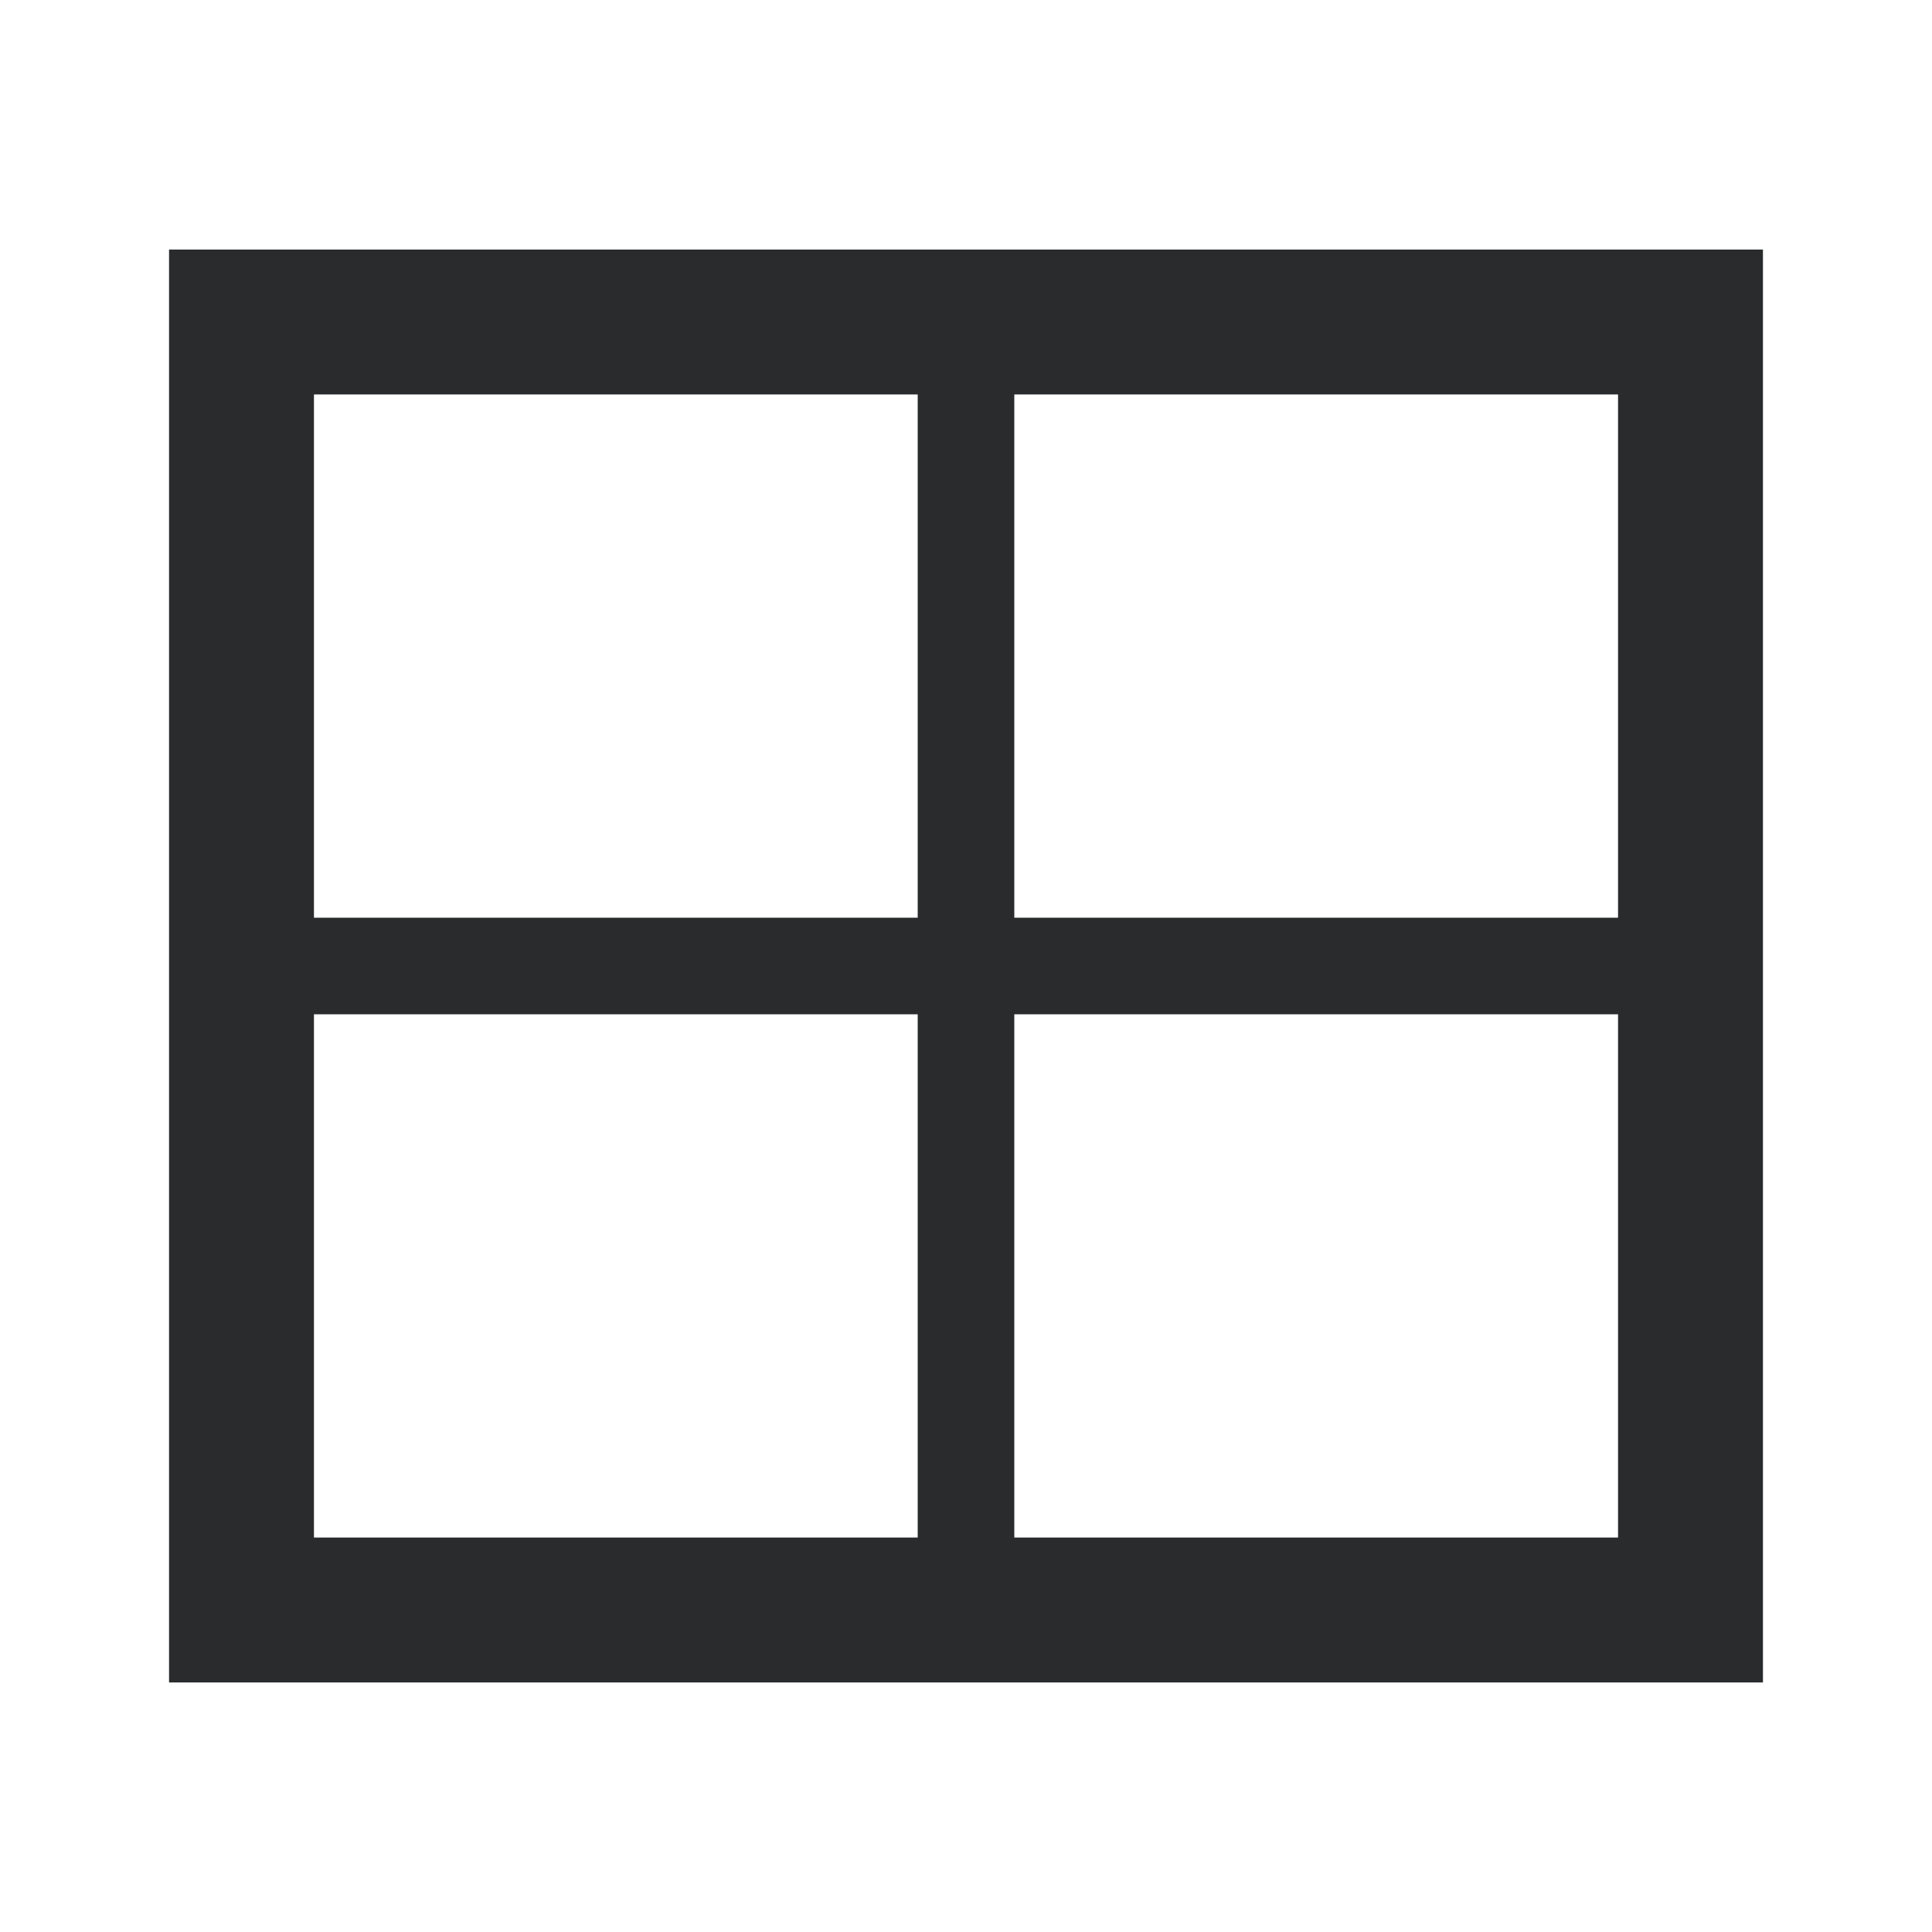
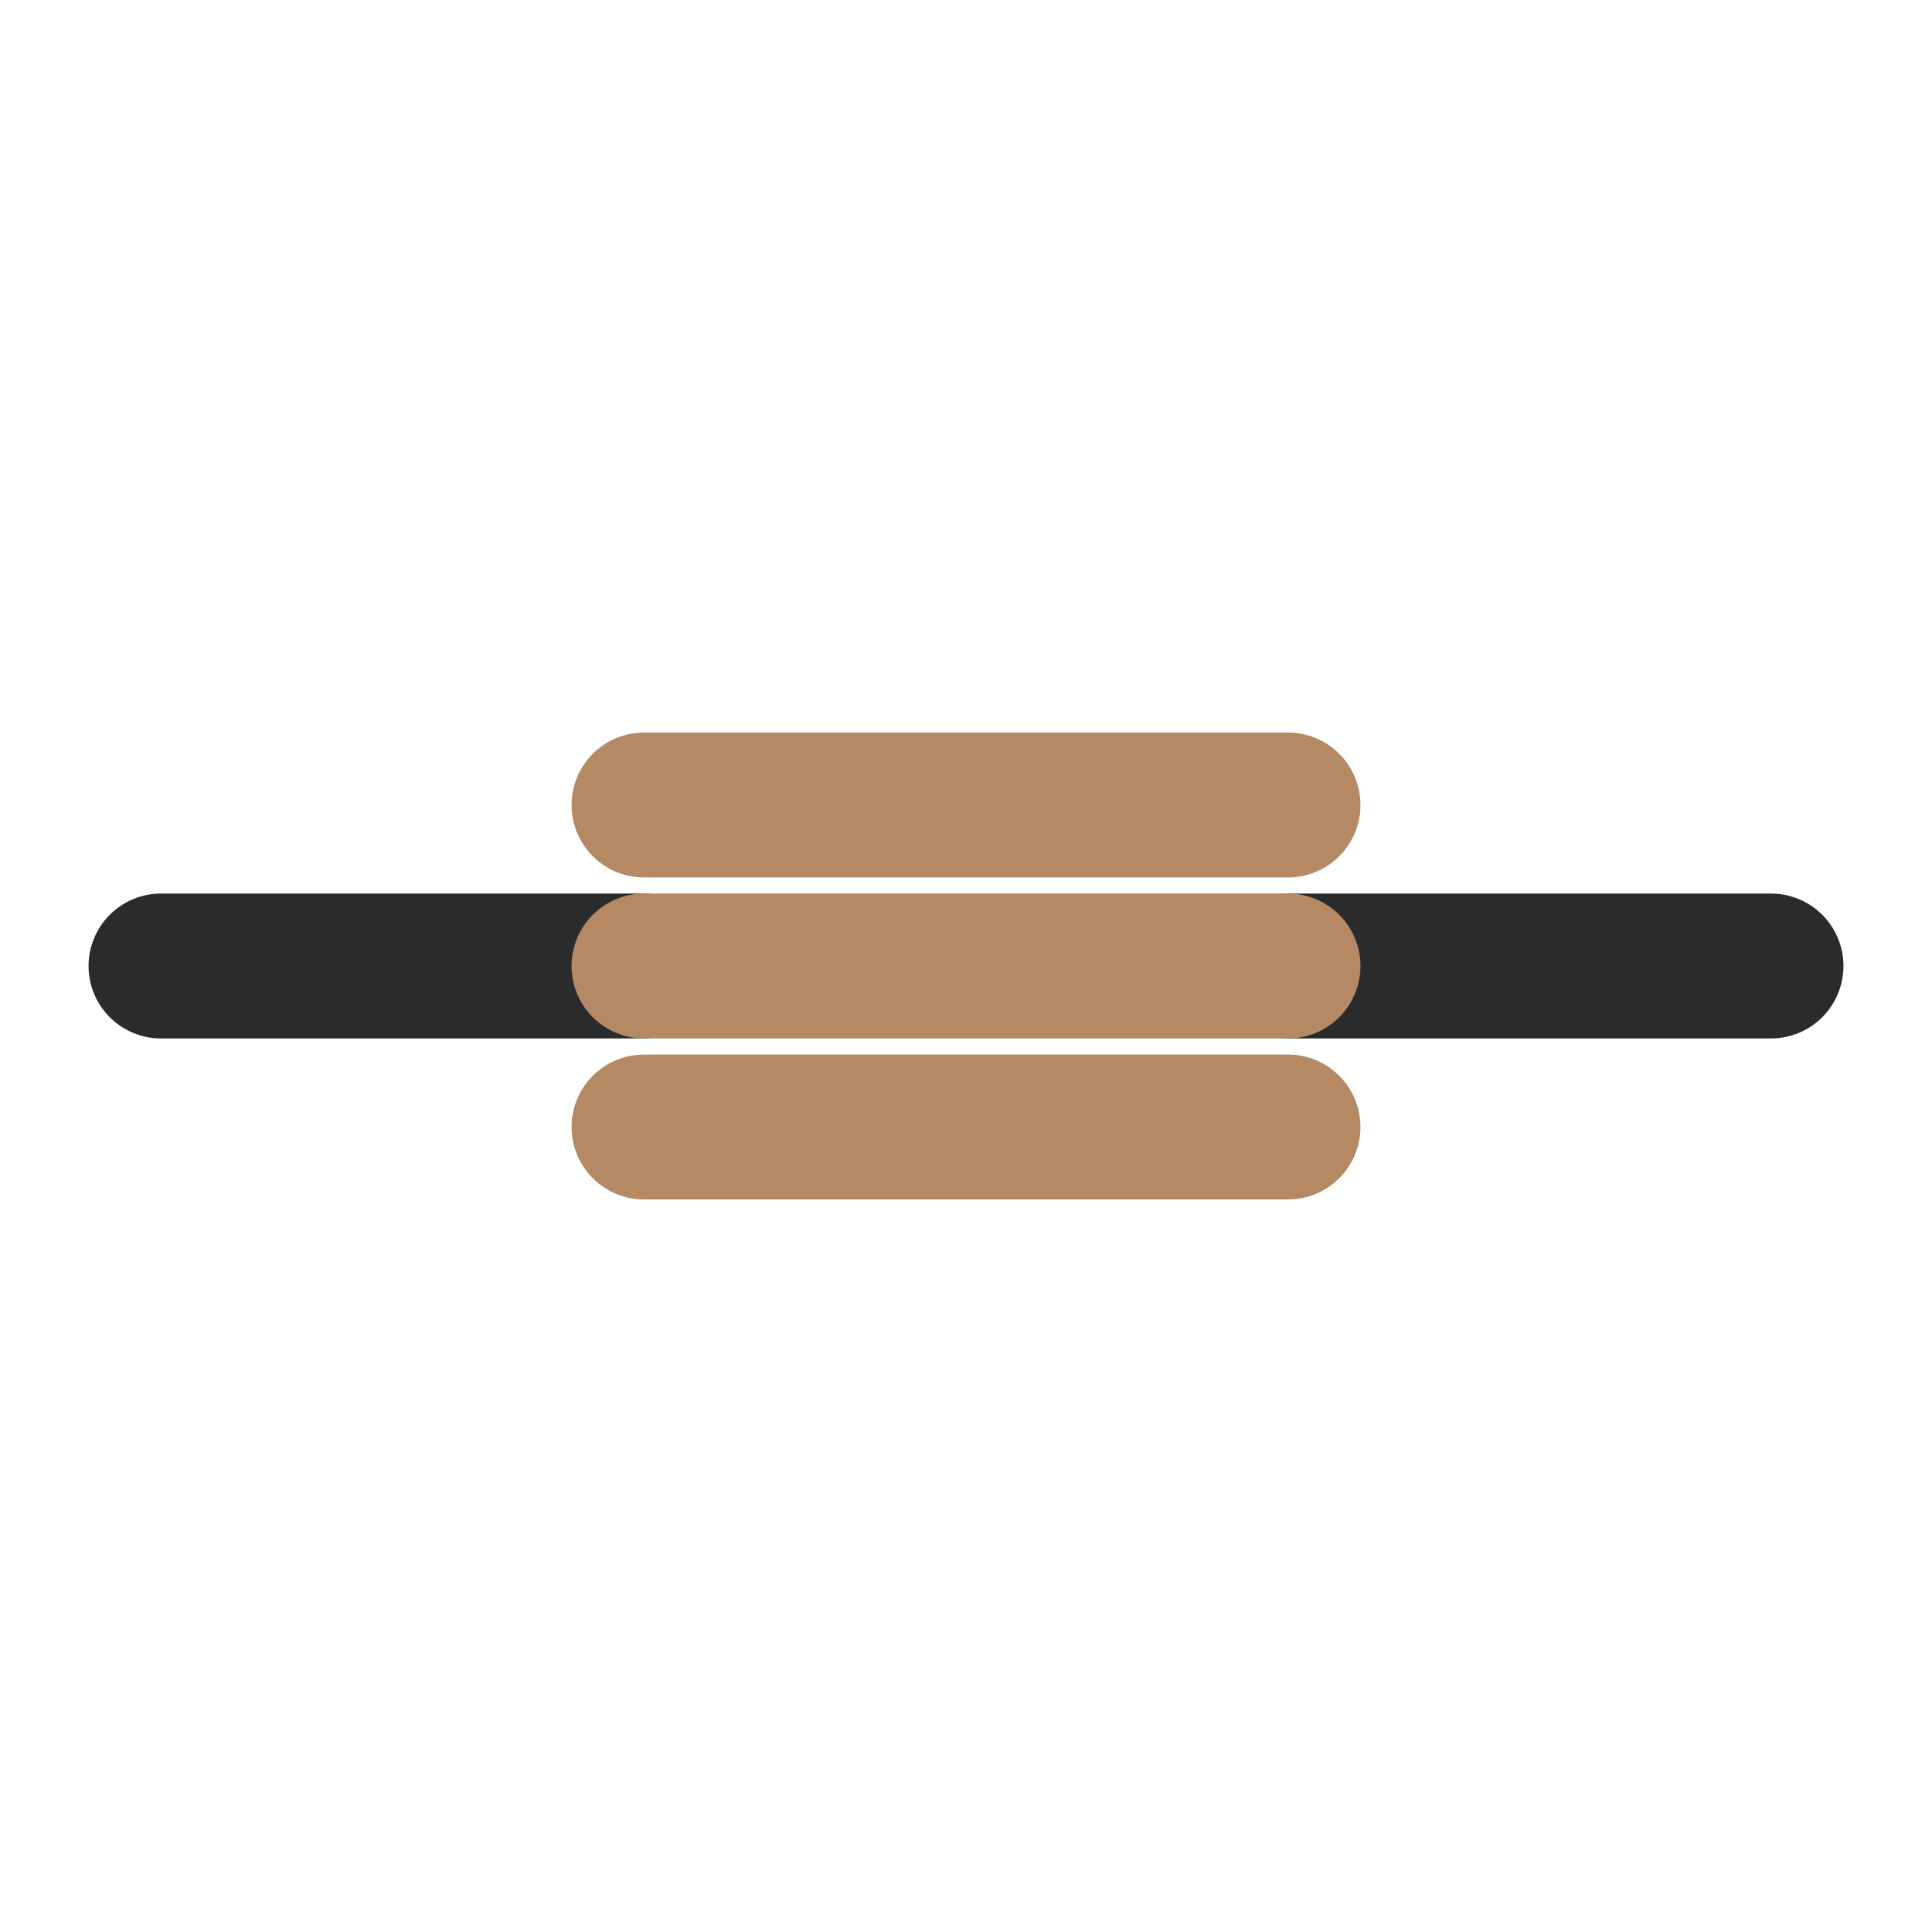
- <svg xmlns="http://www.w3.org/2000/svg" width="24" height="24" viewBox="0 0 24 24" fill="none" role="img">
-   <rect x="3" y="4" width="18" height="16" fill="none" stroke="#292B2D" stroke-width="1.8" />
-   <line x1="3" y1="12" x2="21" y2="12" stroke="#292B2D" stroke-width="1.2" />
-   <line x1="12" y1="4" x2="12" y2="20" stroke="#292B2D" stroke-width="1.2" />
+ <svg xmlns="http://www.w3.org/2000/svg" width="24" height="24" viewBox="0 0 24 24" fill="none" role="img" aria-labelledby="t">
+   <g stroke="#292B2D" stroke-width="1.8" stroke-linecap="round" stroke-linejoin="round">
+     <path d="M2 12h6M16 12h6" />
+   </g>
+   <g stroke="#B48963" stroke-width="1.8" stroke-linecap="round" stroke-linejoin="round">
+     <path d="M8 10h8M8 14h8" />
+     <path d="M8 12h8" />
+   </g>
</svg>
